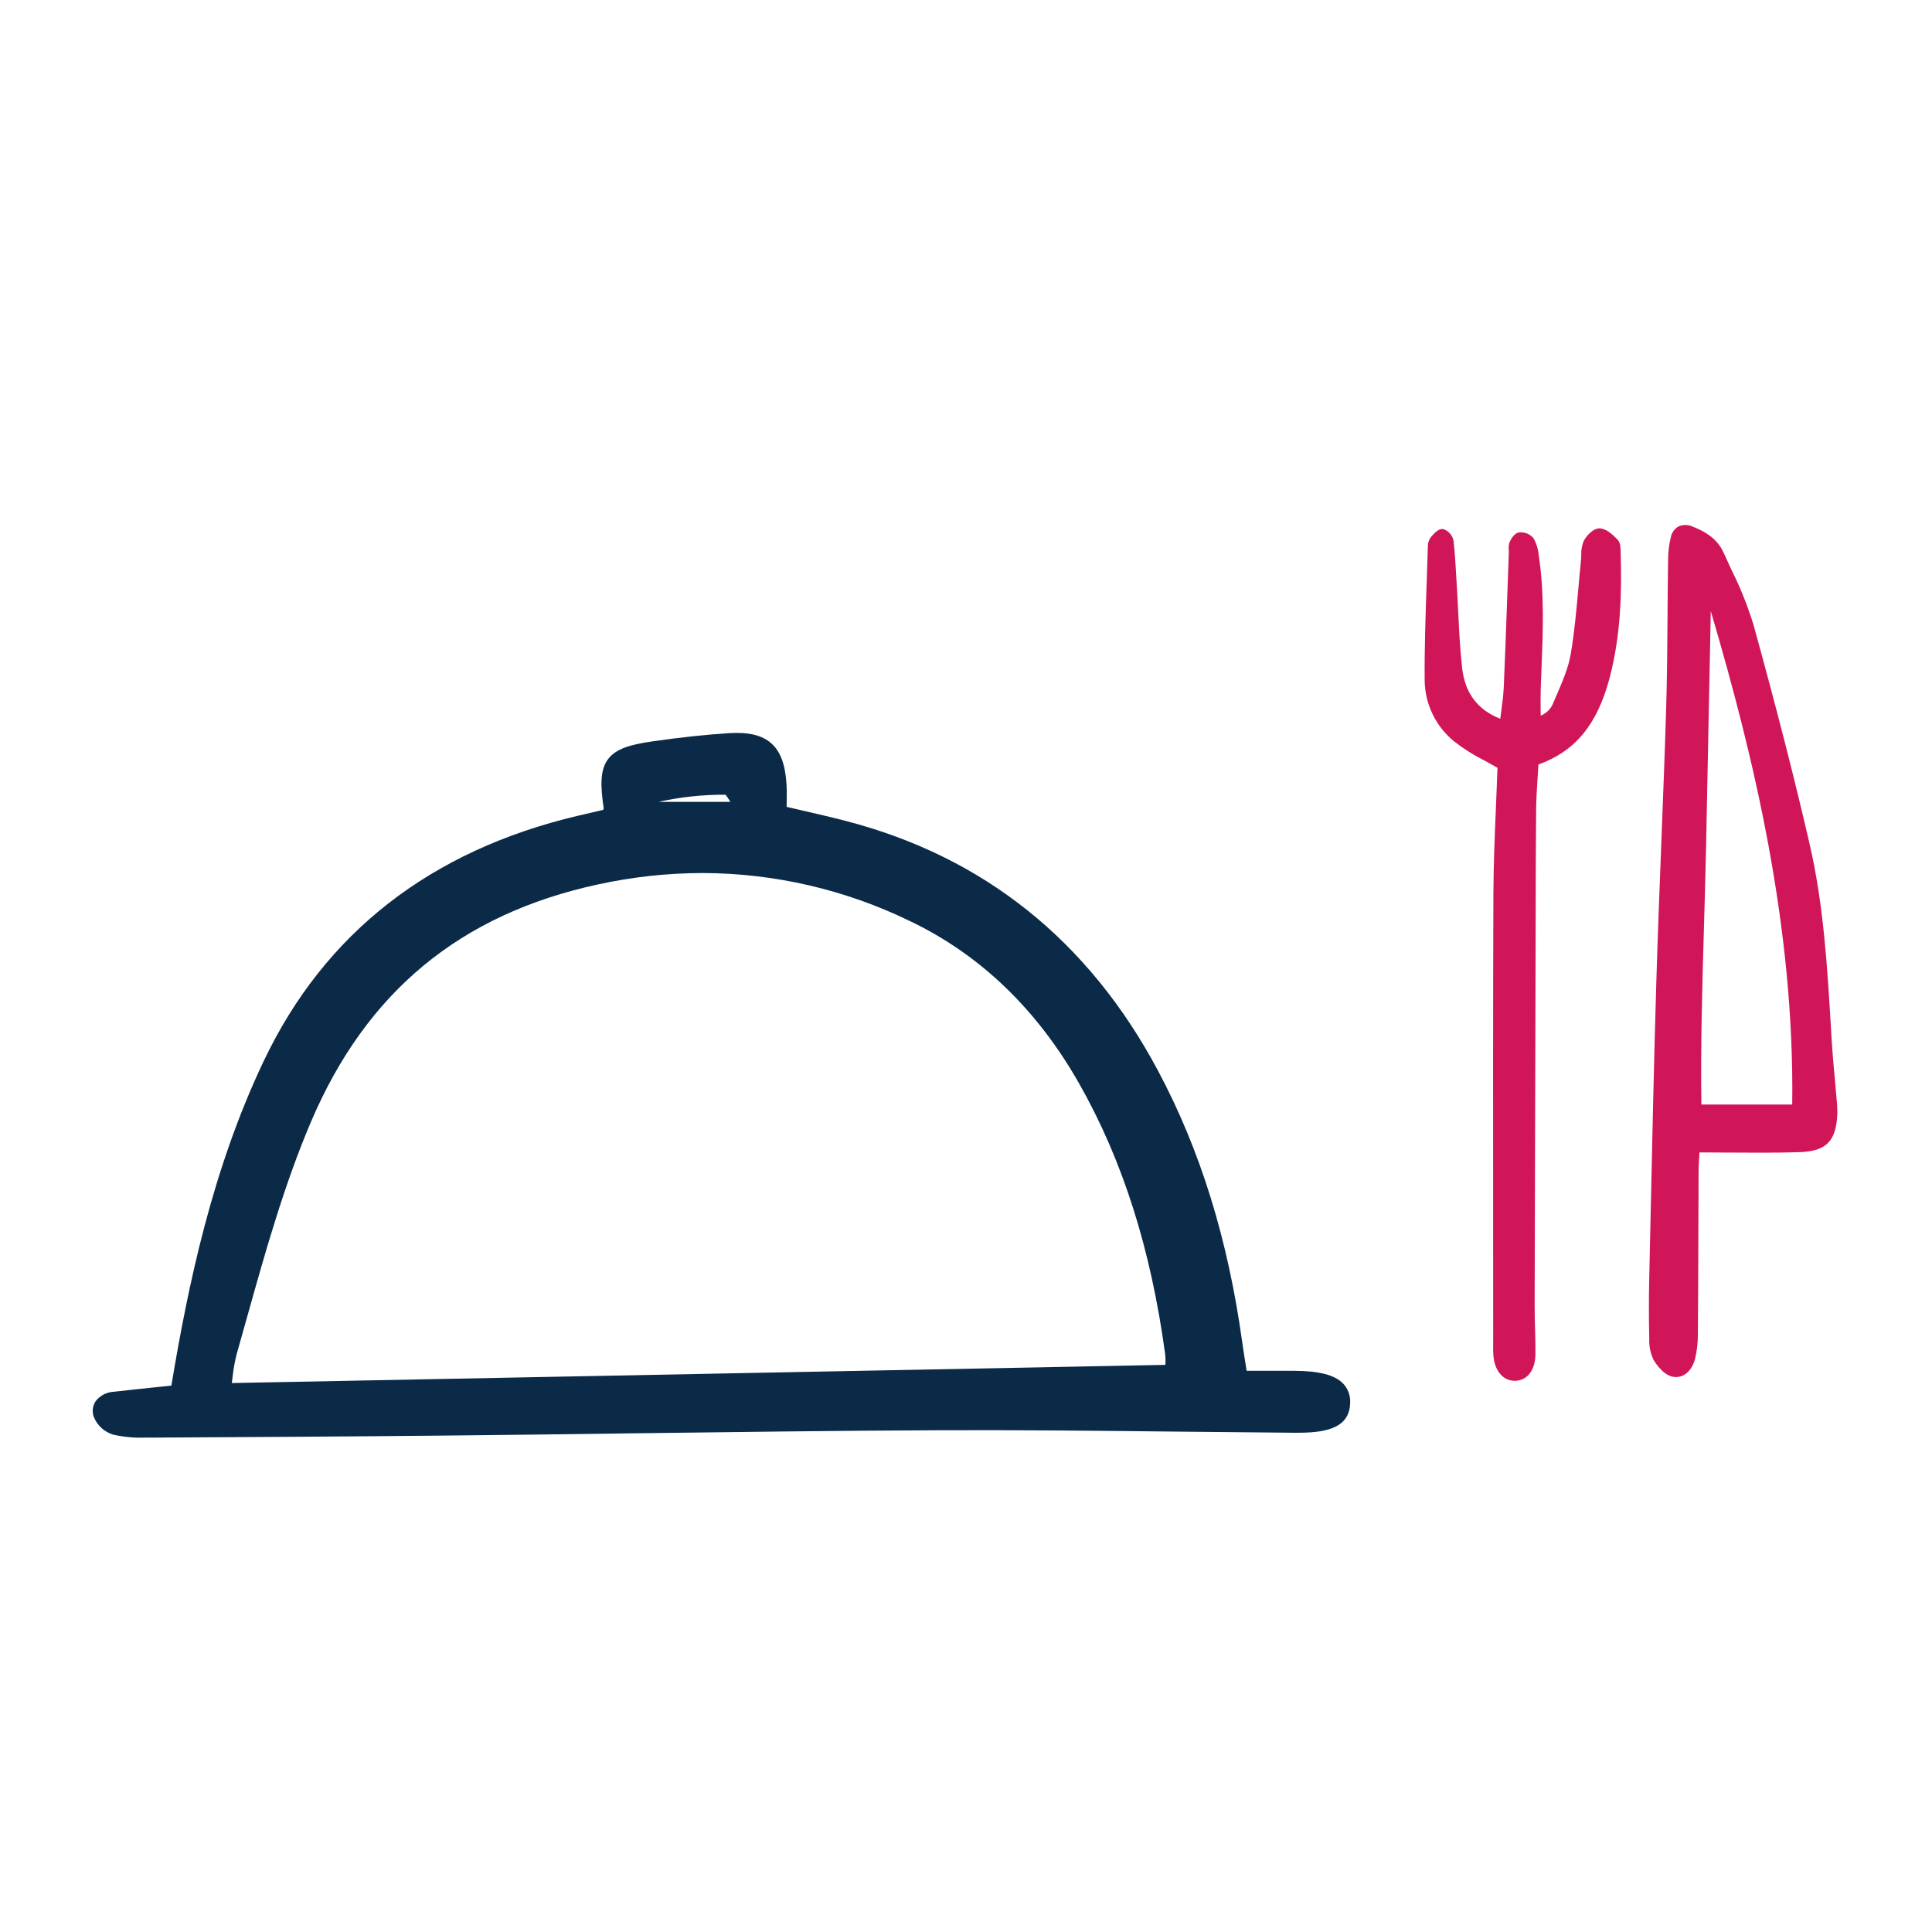
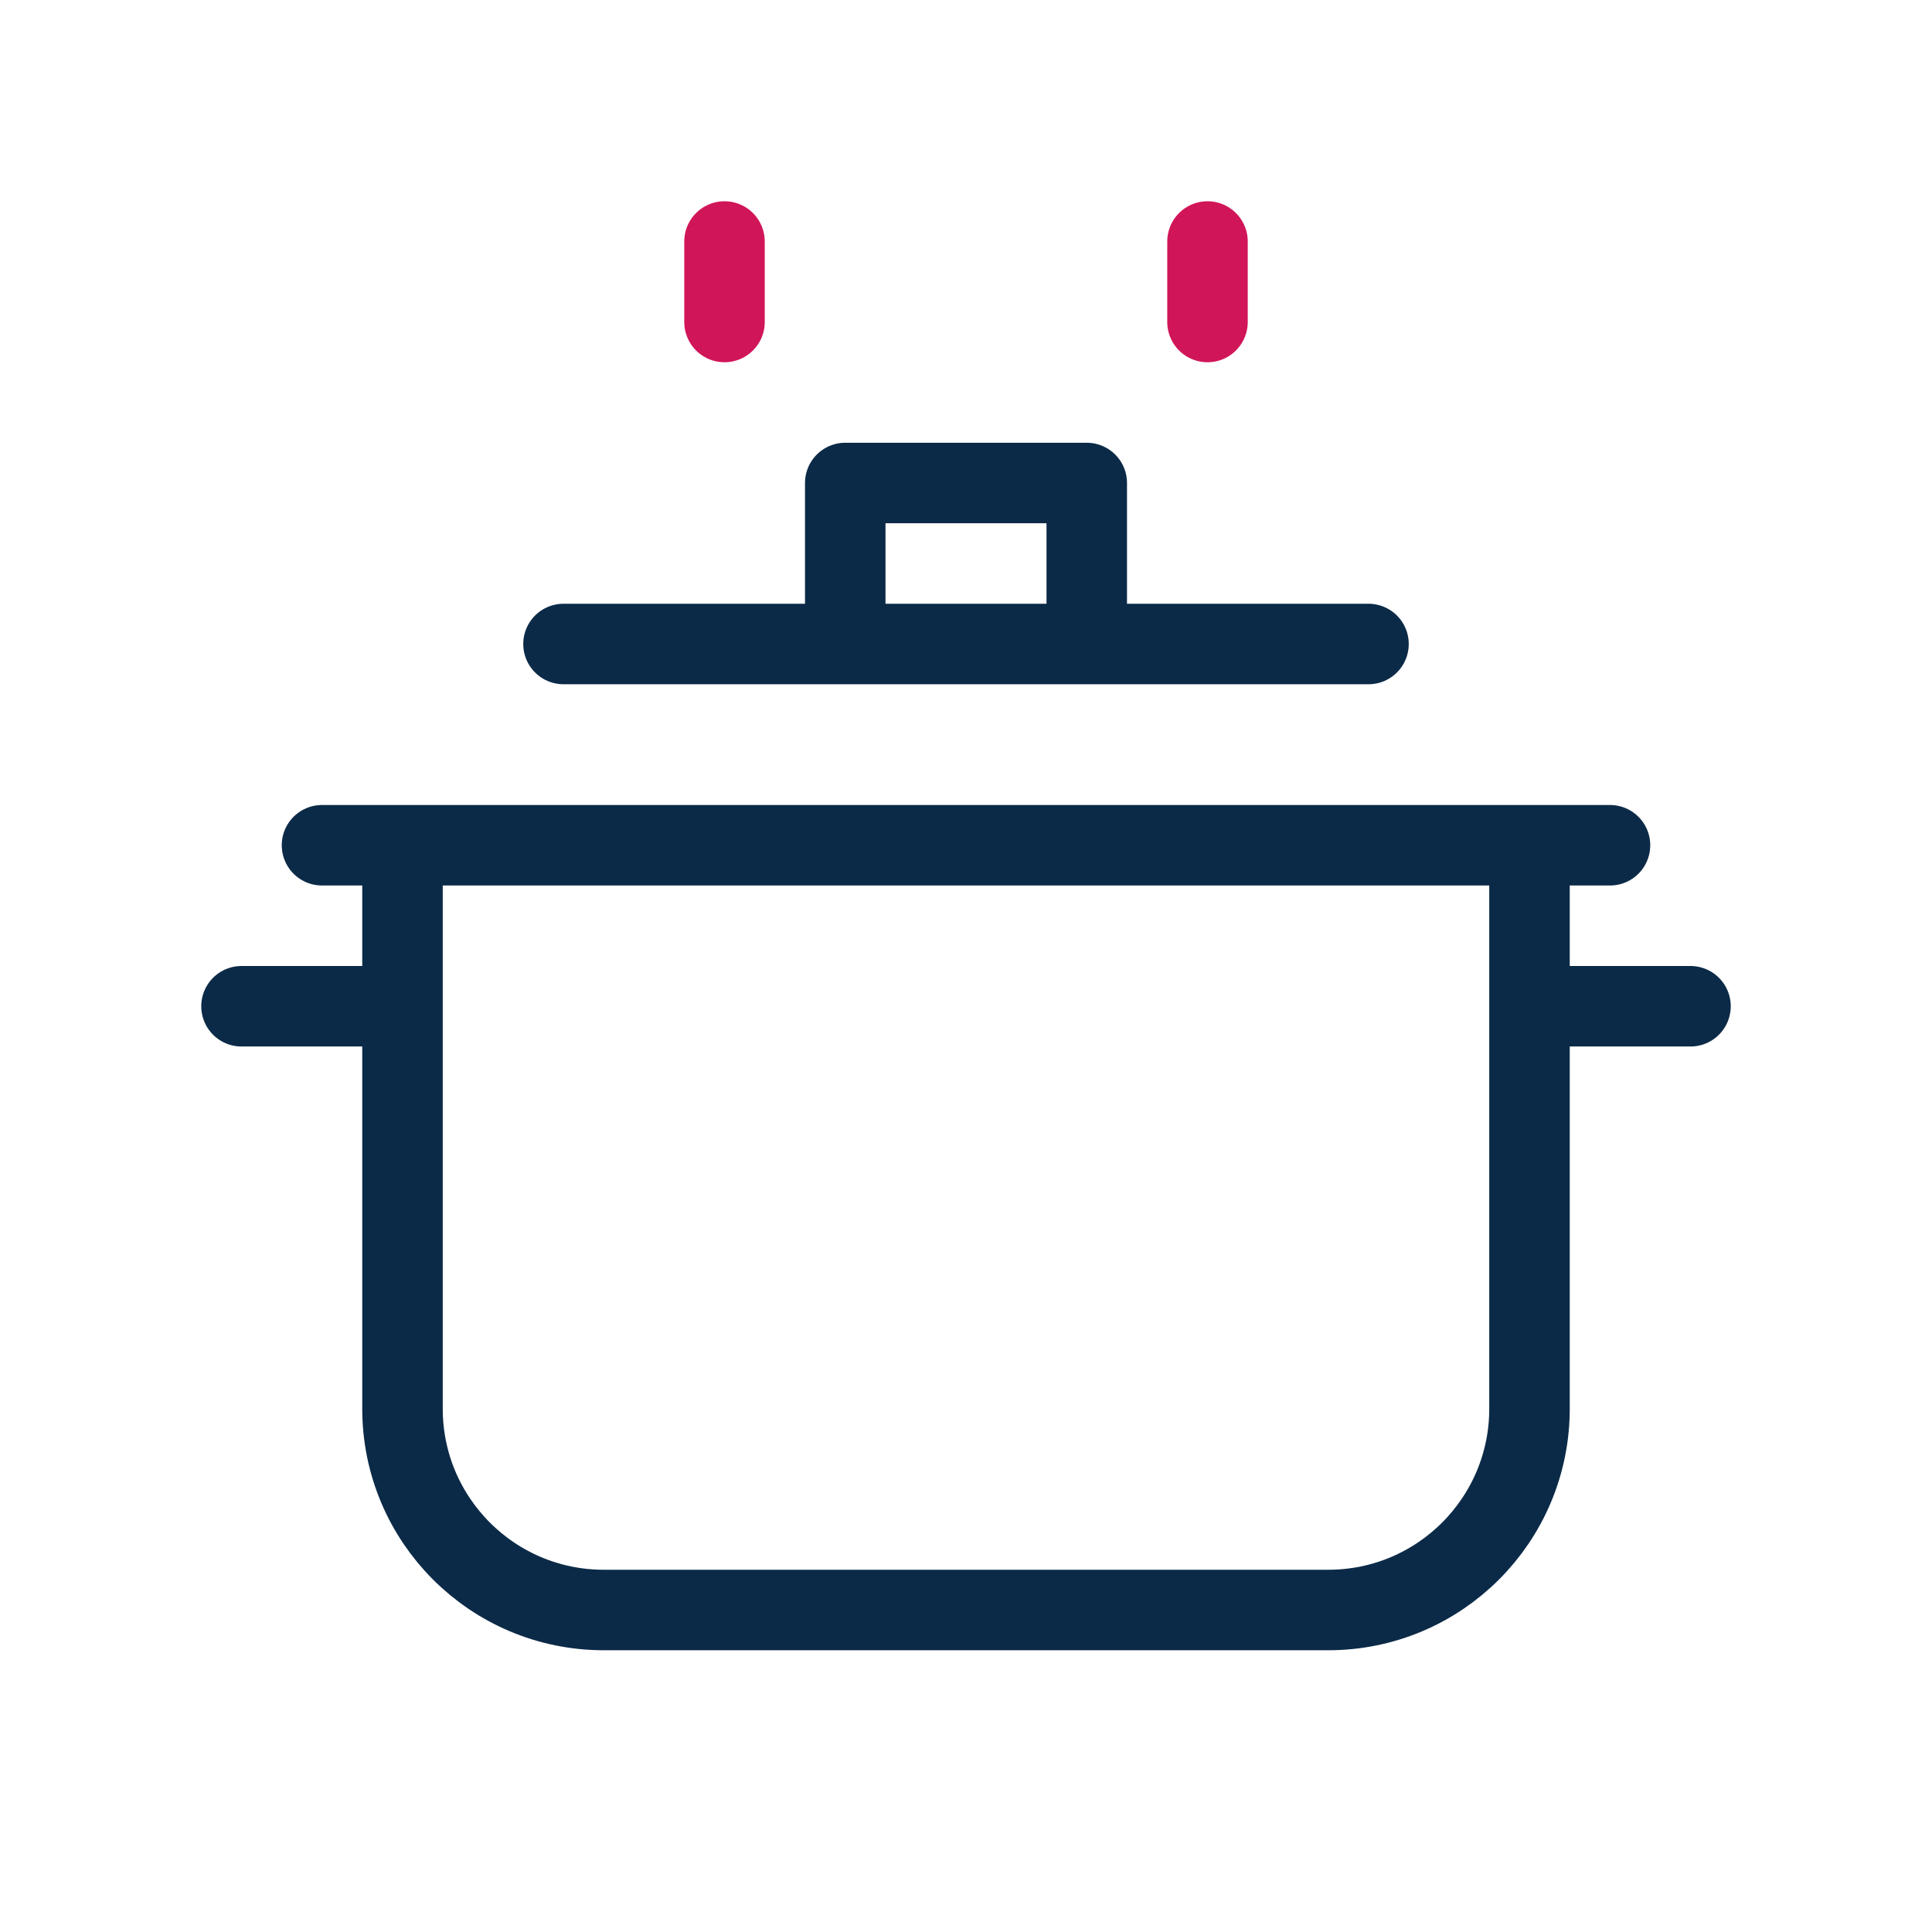
- <svg xmlns="http://www.w3.org/2000/svg" viewBox="0 0 64 64" fill="none">
-   <svg x="3" y="20" width="42" height="32" viewBox="0 0 157 88" fill="none">
-     <path d="M148.958 79.172C147.509 79.168 146.059 79.172 144.585 79.172H143.155L143.008 78.24C142.862 77.328 142.735 76.533 142.624 75.729C140.847 62.876 137.425 51.834 132.16 41.971C123.579 25.891 110.567 15.498 93.496 11.079C91.733 10.62 89.924 10.204 88.174 9.8C87.518 9.648 86.857 9.495 86.193 9.34C86.193 9.135 86.199 8.936 86.201 8.74C86.212 7.998 86.222 7.296 86.181 6.596C86.037 4.114 85.437 2.486 84.292 1.472C83.147 0.458 81.48 0.064 79.03 0.217C76.192 0.396 73.199 0.718 69.607 1.229C66.922 1.611 65.059 2.116 64.07 3.446C63.081 4.777 63.129 6.772 63.545 9.55C63.53 9.586 63.509 9.626 63.488 9.671C63.481 9.687 63.474 9.703 63.466 9.719L62.756 9.883C61.968 10.064 61.151 10.252 60.334 10.445C42.078 14.76 29.002 24.958 21.471 40.756C15.065 54.193 12.071 68.608 10.008 81.005L8.353 81.179C6.522 81.371 4.692 81.562 2.864 81.77C2.43 81.791 2.006 81.906 1.621 82.106C1.236 82.307 0.899 82.589 0.633 82.932C0.451 83.204 0.334 83.515 0.288 83.839C0.243 84.164 0.271 84.494 0.37 84.806C0.574 85.348 0.901 85.836 1.324 86.23C1.748 86.624 2.256 86.915 2.811 87.081C4.078 87.367 5.377 87.491 6.675 87.449C6.894 87.449 7.113 87.449 7.331 87.449C20.535 87.379 32.463 87.311 44.723 87.186C51.97 87.112 59.216 87.025 66.461 86.924C79.097 86.76 92.164 86.591 105.014 86.535C114.839 86.493 124.835 86.6 134.501 86.704C139.379 86.757 144.257 86.804 149.136 86.845C152.643 86.871 155.893 86.44 155.973 83.162C156.002 82.723 155.939 82.281 155.789 81.867C155.639 81.452 155.405 81.073 155.101 80.753C154.069 79.681 152.117 79.182 148.958 79.172ZM133.096 78.426V78.439L17.488 80.691C17.517 80.471 17.545 80.25 17.574 80.03C17.677 79.026 17.855 78.033 18.106 77.056C18.549 75.5 18.987 73.943 19.422 72.385C21.66 64.398 23.973 56.139 27.292 48.346C34.151 32.245 45.782 22.626 62.854 18.942C67.101 18.015 71.436 17.543 75.784 17.535C84.687 17.558 93.469 19.593 101.474 23.49C110.166 27.644 117.227 34.432 122.449 43.663C127.831 53.169 131.31 64.133 133.077 77.183C133.118 77.596 133.124 78.012 133.096 78.426ZM70.321 8.723C73.05 8.119 75.838 7.822 78.634 7.838C78.826 8.086 79.001 8.347 79.159 8.618C79.18 8.652 79.202 8.688 79.225 8.723H70.321Z" fill="#0B2A47" />
-   </svg>
-   <svg x="47" y="10" width="14" height="43" viewBox="0 0 77 157" fill="none">
-     <path d="M57.01 9.166C56.521 8.116 56.033 7.065 55.565 6.011C54.608 3.854 52.819 2.329 49.937 1.211C49.529 1.016 49.084 0.91 48.632 0.902C48.179 0.894 47.731 0.982 47.316 1.163C46.956 1.366 46.645 1.646 46.404 1.981C46.163 2.317 45.998 2.7 45.92 3.106C45.585 4.456 45.416 5.842 45.416 7.233C45.365 10.588 45.341 13.944 45.317 17.299C45.276 22.927 45.235 28.748 45.06 34.464C44.813 42.603 44.491 50.872 44.181 58.872C43.858 67.175 43.524 75.761 43.272 84.207C42.847 98.432 42.532 112.895 42.228 126.884L41.977 138.348C41.9 141.837 41.902 145.469 41.986 149.144C41.922 150.493 42.2 151.837 42.792 153.051C43.163 153.667 44.505 155.706 46.22 156.071C46.438 156.117 46.66 156.141 46.883 156.141C48.671 156.141 49.902 154.525 50.324 152.855C50.674 151.393 50.849 149.895 50.844 148.392C50.888 142.209 50.917 136.027 50.932 129.844C50.945 126.045 50.959 122.246 50.975 118.447C50.98 117.662 51.031 116.886 51.09 115.986C51.107 115.737 51.123 115.48 51.14 115.214C52.878 115.214 54.598 115.223 56.299 115.24C60.77 115.269 64.992 115.298 69.295 115.168C74.266 115.019 76.087 113.156 76.252 108.048C76.262 107.23 76.221 106.412 76.128 105.599L76.071 104.952C75.974 103.787 75.868 102.623 75.761 101.459C75.565 99.314 75.363 97.096 75.231 94.916L75.089 92.542C74.433 81.504 73.749 70.09 71.217 59.094C68.442 47.054 65.185 34.331 60.969 19.058C59.924 15.657 58.599 12.348 57.01 9.166ZM68.036 106.493H51.479C51.324 95.918 51.643 84.887 51.951 74.215C52.087 69.511 52.227 64.649 52.328 59.856C52.556 48.849 52.778 37.841 52.993 26.833L53.196 16.586C60.984 43 68.469 73.951 68.034 106.493H68.036Z" fill="#D11559" />
-     <path d="M7.891 26.944C7.513 23.596 7.344 20.163 7.181 16.84C7.106 15.301 7.031 13.762 6.935 12.224C6.895 11.576 6.857 10.927 6.82 10.279C6.699 8.156 6.573 5.963 6.335 3.808C6.245 3.315 6.026 2.855 5.699 2.475C5.373 2.096 4.951 1.81 4.477 1.648C3.652 1.485 2.866 2.356 2.23 3.059C1.858 3.544 1.654 4.136 1.65 4.747C1.584 6.919 1.511 9.092 1.436 11.264C1.231 17.171 1.018 23.275 1.066 29.285C1.101 31.423 1.607 33.526 2.549 35.446C3.49 37.365 4.844 39.054 6.513 40.39C8.197 41.7 10.006 42.841 11.914 43.796C12.701 44.226 13.514 44.667 14.336 45.146C14.257 47.427 14.16 49.727 14.063 52.037C13.838 57.383 13.604 62.91 13.587 68.39C13.516 88.028 13.527 107.994 13.539 127.303C13.544 134.594 13.547 141.884 13.549 149.175C13.549 149.422 13.548 149.67 13.544 149.917C13.537 150.681 13.529 151.47 13.591 152.257C13.81 155.007 15.36 156.827 17.464 156.827C17.505 156.827 17.546 156.827 17.587 156.827C19.779 156.754 21.215 154.862 21.249 152.007C21.266 150.437 21.221 148.848 21.178 147.312C21.14 145.98 21.1 144.604 21.103 143.254C21.139 125.957 21.185 108.661 21.24 91.365L21.279 77.625C21.286 75.388 21.291 73.151 21.294 70.915C21.304 64.951 21.315 58.786 21.375 52.724C21.395 50.758 21.526 48.752 21.652 46.811C21.702 46.054 21.751 45.297 21.794 44.539C28.503 42.121 32.505 37.259 34.74 28.844C36.887 20.761 36.972 12.74 36.775 5.96L36.769 5.715C36.756 4.999 36.74 4.106 36.216 3.569C35.279 2.61 34.181 1.582 32.976 1.516C31.834 1.451 30.53 2.829 30.032 3.848C29.707 4.653 29.558 5.519 29.596 6.387C29.587 6.721 29.579 7.055 29.545 7.377C29.373 9.051 29.223 10.729 29.073 12.408C28.72 16.346 28.357 20.416 27.692 24.358C27.26 26.908 26.169 29.436 25.113 31.88C24.905 32.362 24.697 32.844 24.494 33.324C24.292 33.846 23.984 34.322 23.59 34.721C23.196 35.119 22.724 35.432 22.204 35.64C22.201 35.266 22.198 34.899 22.195 34.538C22.183 33.207 22.172 31.949 22.215 30.703C22.255 29.518 22.303 28.332 22.35 27.147C22.622 20.355 22.903 13.331 21.848 6.412C21.752 5.324 21.429 4.268 20.903 3.31C20.588 2.938 20.189 2.647 19.739 2.462C19.288 2.277 18.799 2.203 18.314 2.246C17.326 2.346 16.667 3.724 16.545 4C16.38 4.457 16.325 4.946 16.387 5.428C16.396 5.591 16.406 5.756 16.401 5.913C16.32 8.095 16.242 10.278 16.165 12.461C15.957 18.353 15.741 24.446 15.478 30.434C15.413 31.878 15.224 33.322 15.022 34.845C14.961 35.295 14.902 35.749 14.844 36.209C10.686 34.556 8.407 31.517 7.891 26.944Z" fill="#D11559" />
-   </svg>
+ <svg xmlns="http://www.w3.org/2000/svg" viewBox="0 0 48 48" fill="none" stroke="#0b2a47" stroke-width="2" stroke-linecap="round" stroke-linejoin="round">
+   <path d="M10 21h28v14a5 5 0 0 1-5 5H15a5 5 0 0 1-5-5V21ZM6 25h4m28 0h4M8 21h32M14 16h20M21 16v-4h6v4" />
+   <path stroke="#d11559" d="M18 6v2m12-2v2" />
</svg>
